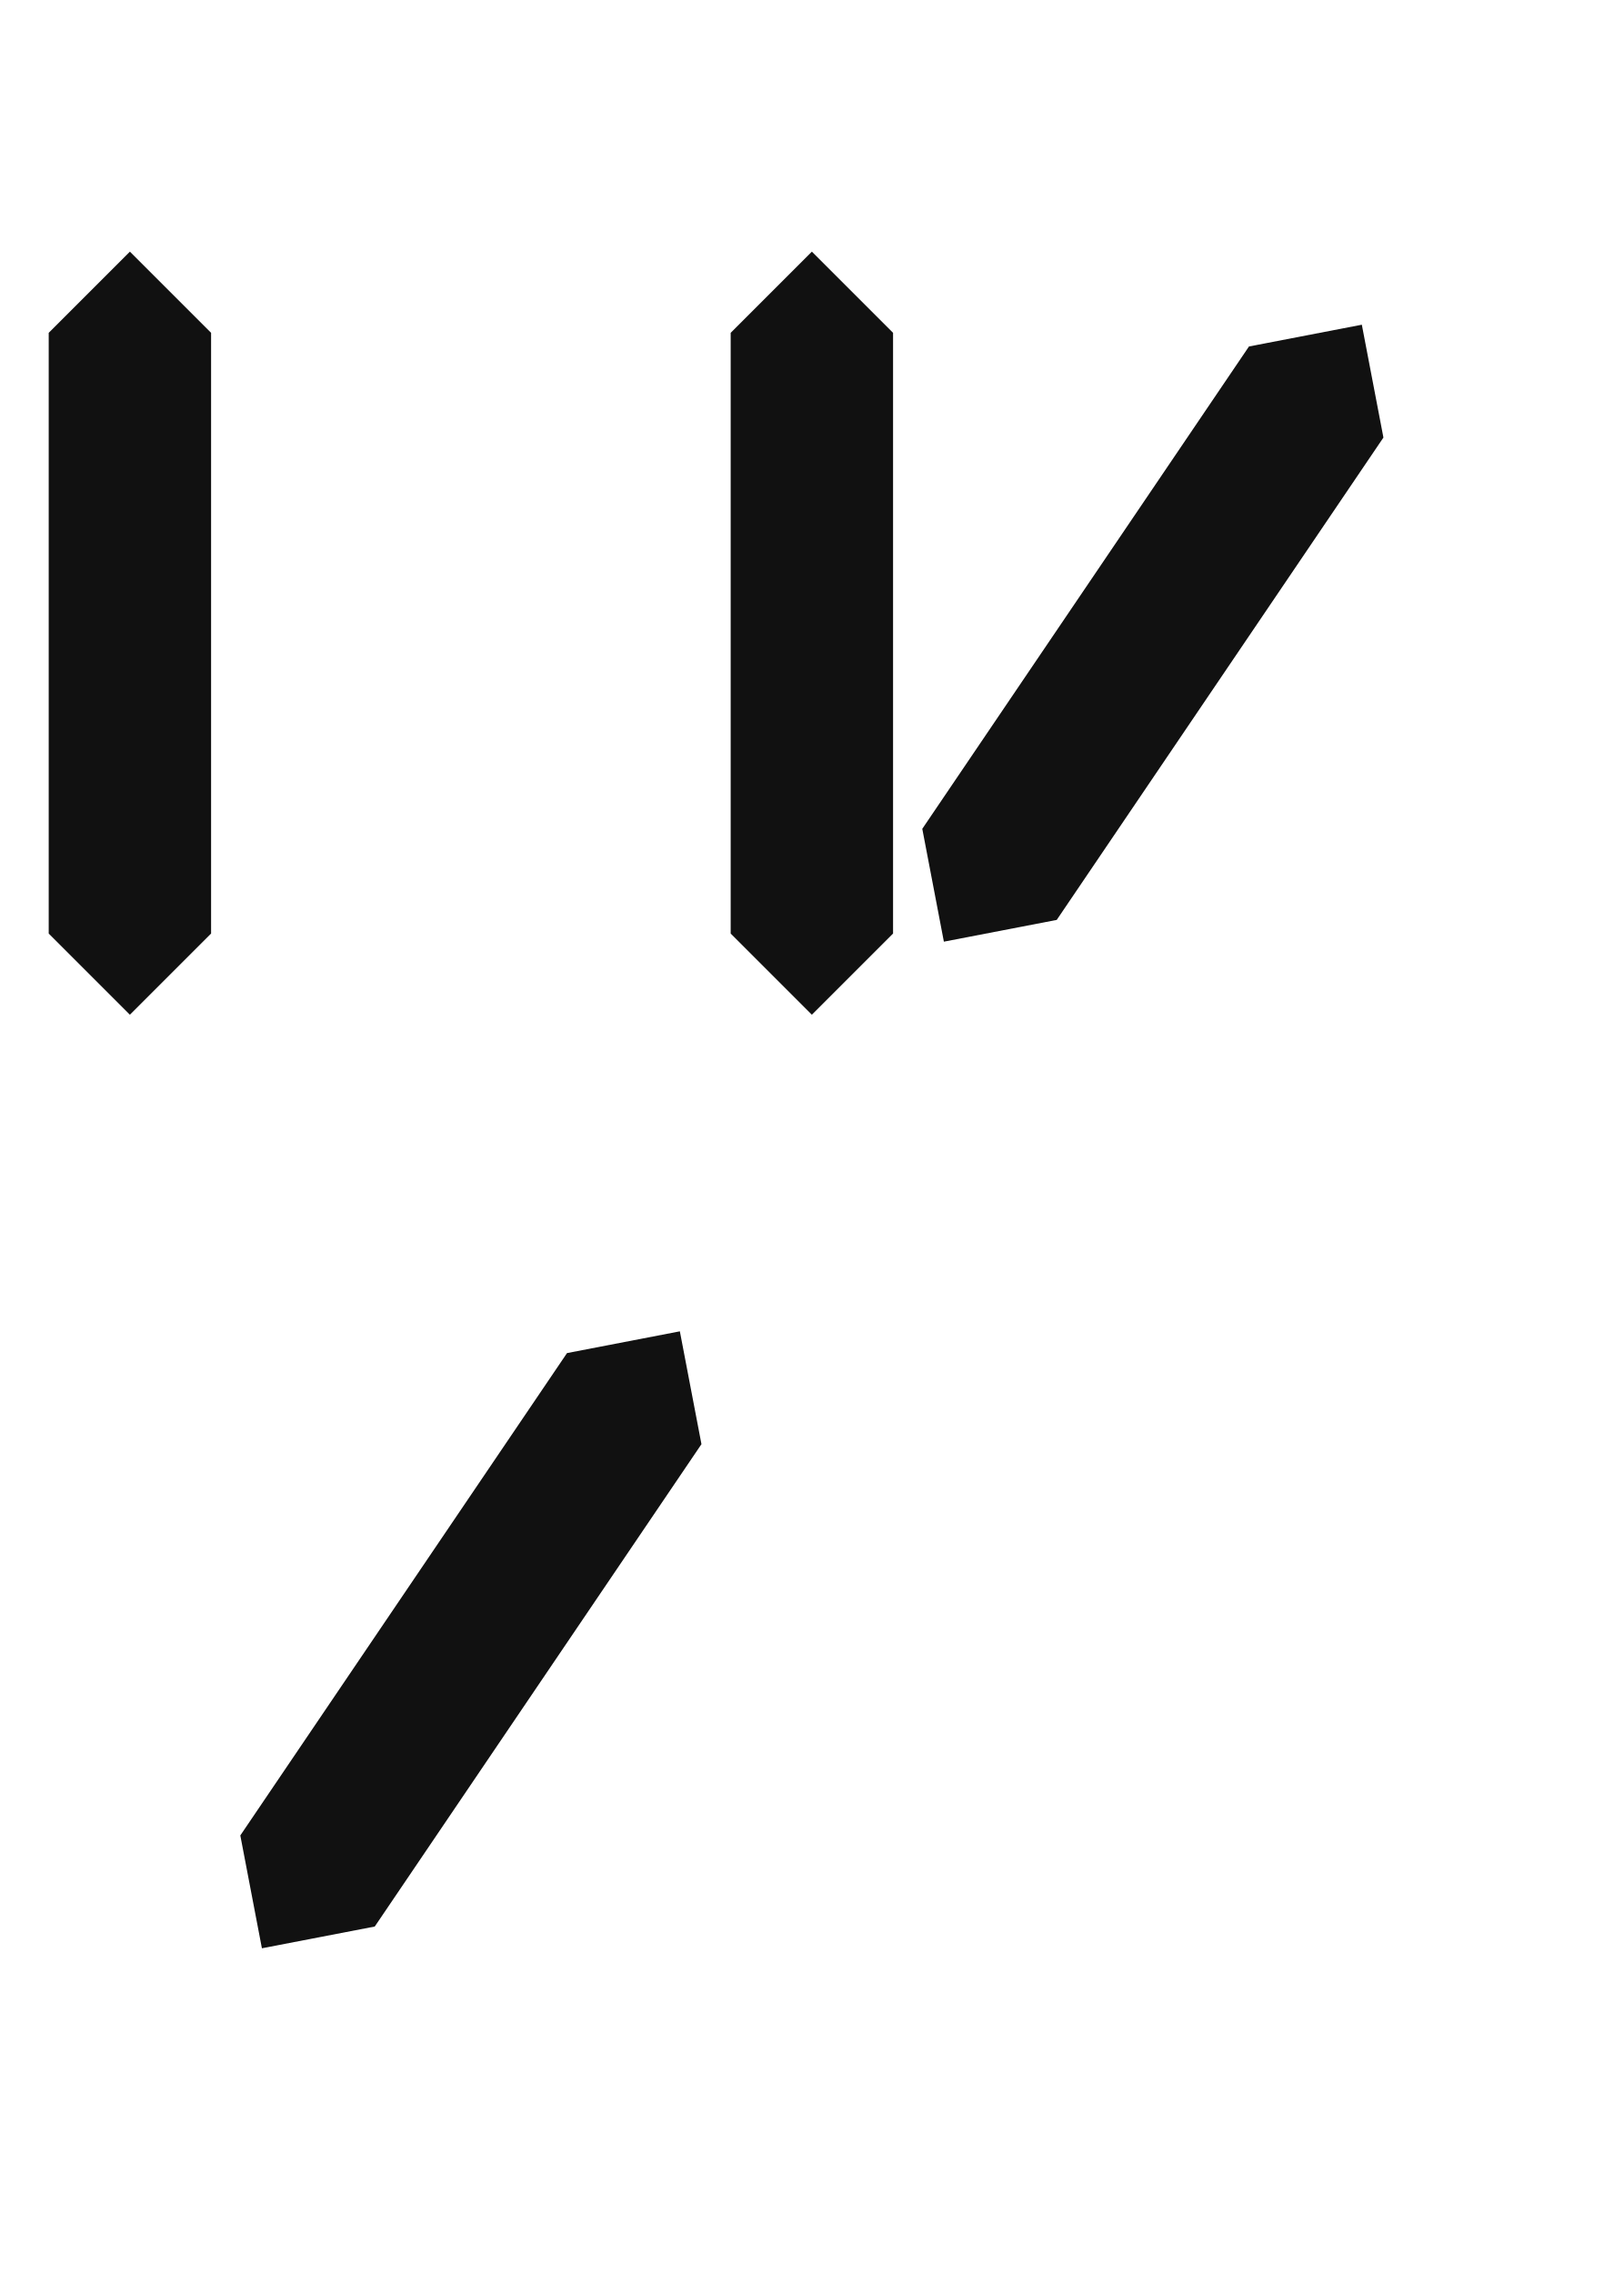
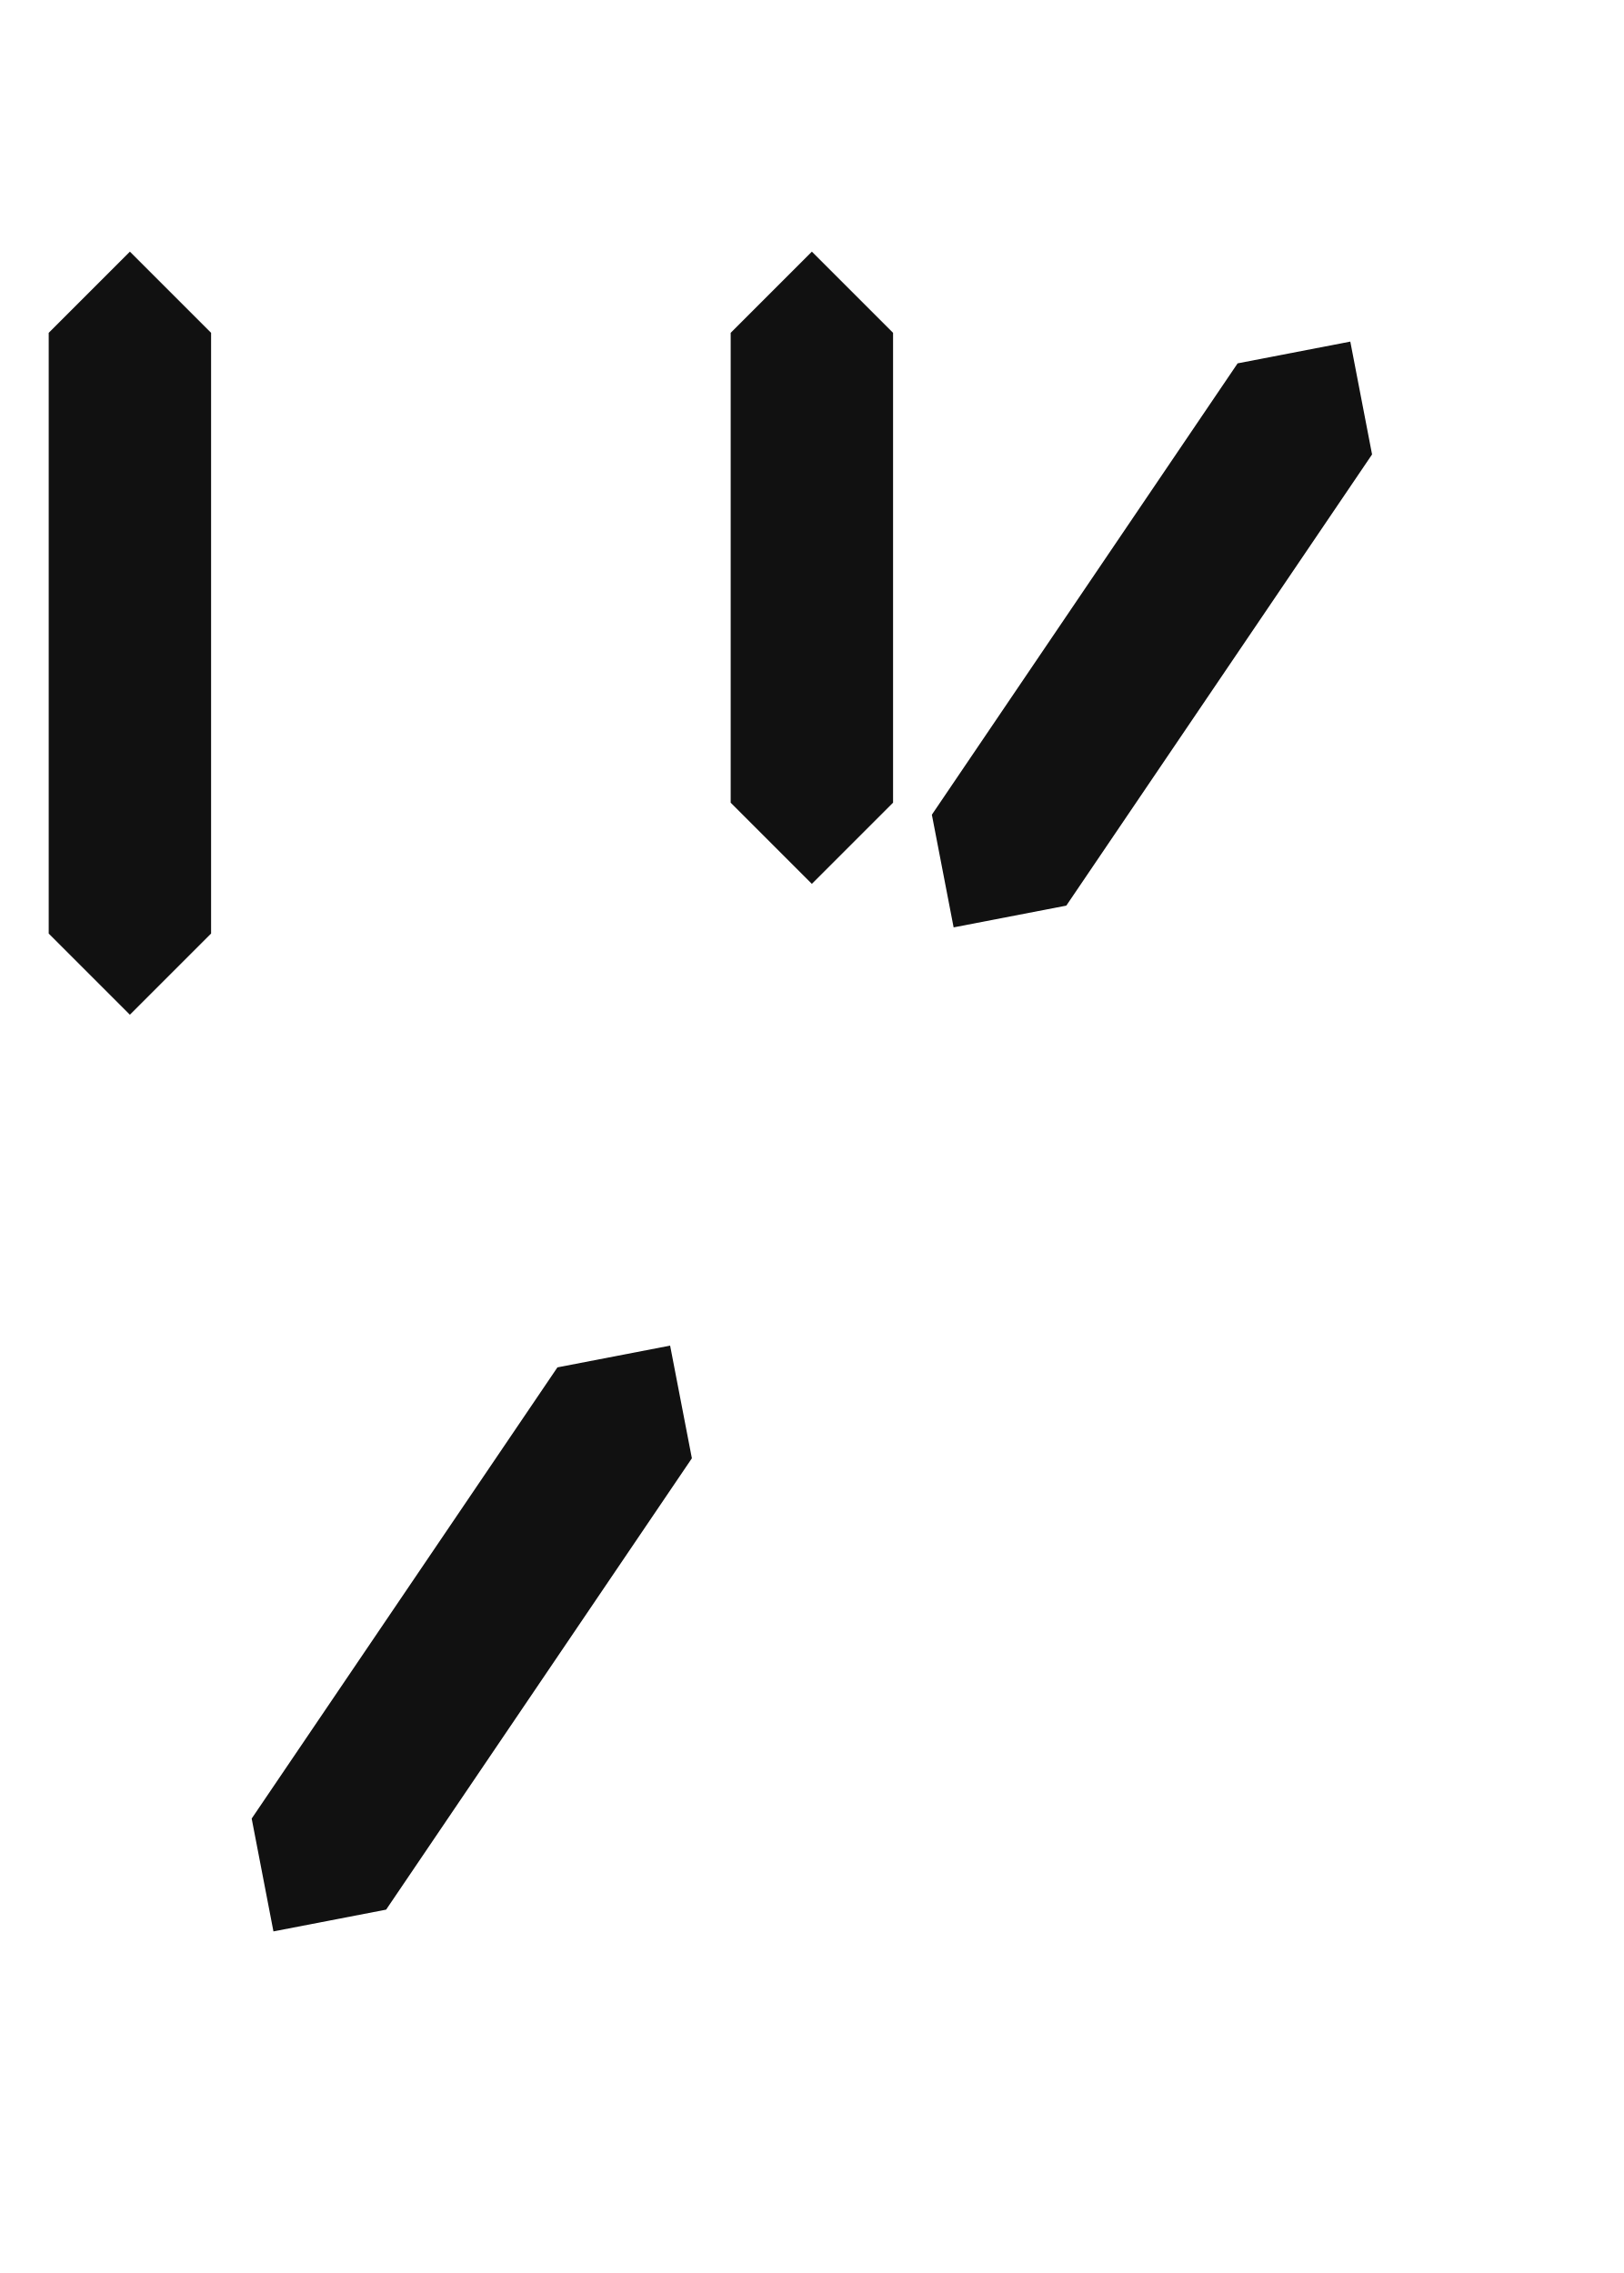
<svg xmlns="http://www.w3.org/2000/svg" viewBox="0 0 100 140" width="100" height="140">
  <polygon data-seg="2" points="8.00,15.50 3.00,20.50 3.00,57.50 8.00,62.50 13.00,57.50 13.00,20.50" fill="#111111" />
-   <polygon data-seg="4" points="50.00,15.50 45.00,20.50 45.00,57.50 50.00,62.50 55.00,57.50 55.00,20.50" fill="#111111" />
-   <polygon data-seg="5" points="83.87,20.00 76.92,21.34 56.80,51.05 58.13,58.00 65.08,56.66 85.20,26.95" fill="#111111" />
-   <polygon data-seg="A" points="41.87,82.00 34.92,83.34 14.80,113.05 16.13,120.00 23.08,118.66 43.20,88.95" fill="#111111" />
+   <polygon data-seg="4" points="50.00,15.50 45.00,20.50 45.00,49.44 50.00,54.44 55.00,49.44 55.00,20.50" fill="#111111" />
+   <polygon data-seg="5" points="83.16,21.04 76.22,22.38 57.39,50.18 58.73,57.12 65.67,55.78 84.50,27.99" fill="#111111" />
+   <polygon data-seg="A" points="41.27,82.88 34.33,84.22 15.50,112.01 16.84,118.96 23.78,117.62 42.61,89.82" fill="#111111" />
</svg>
